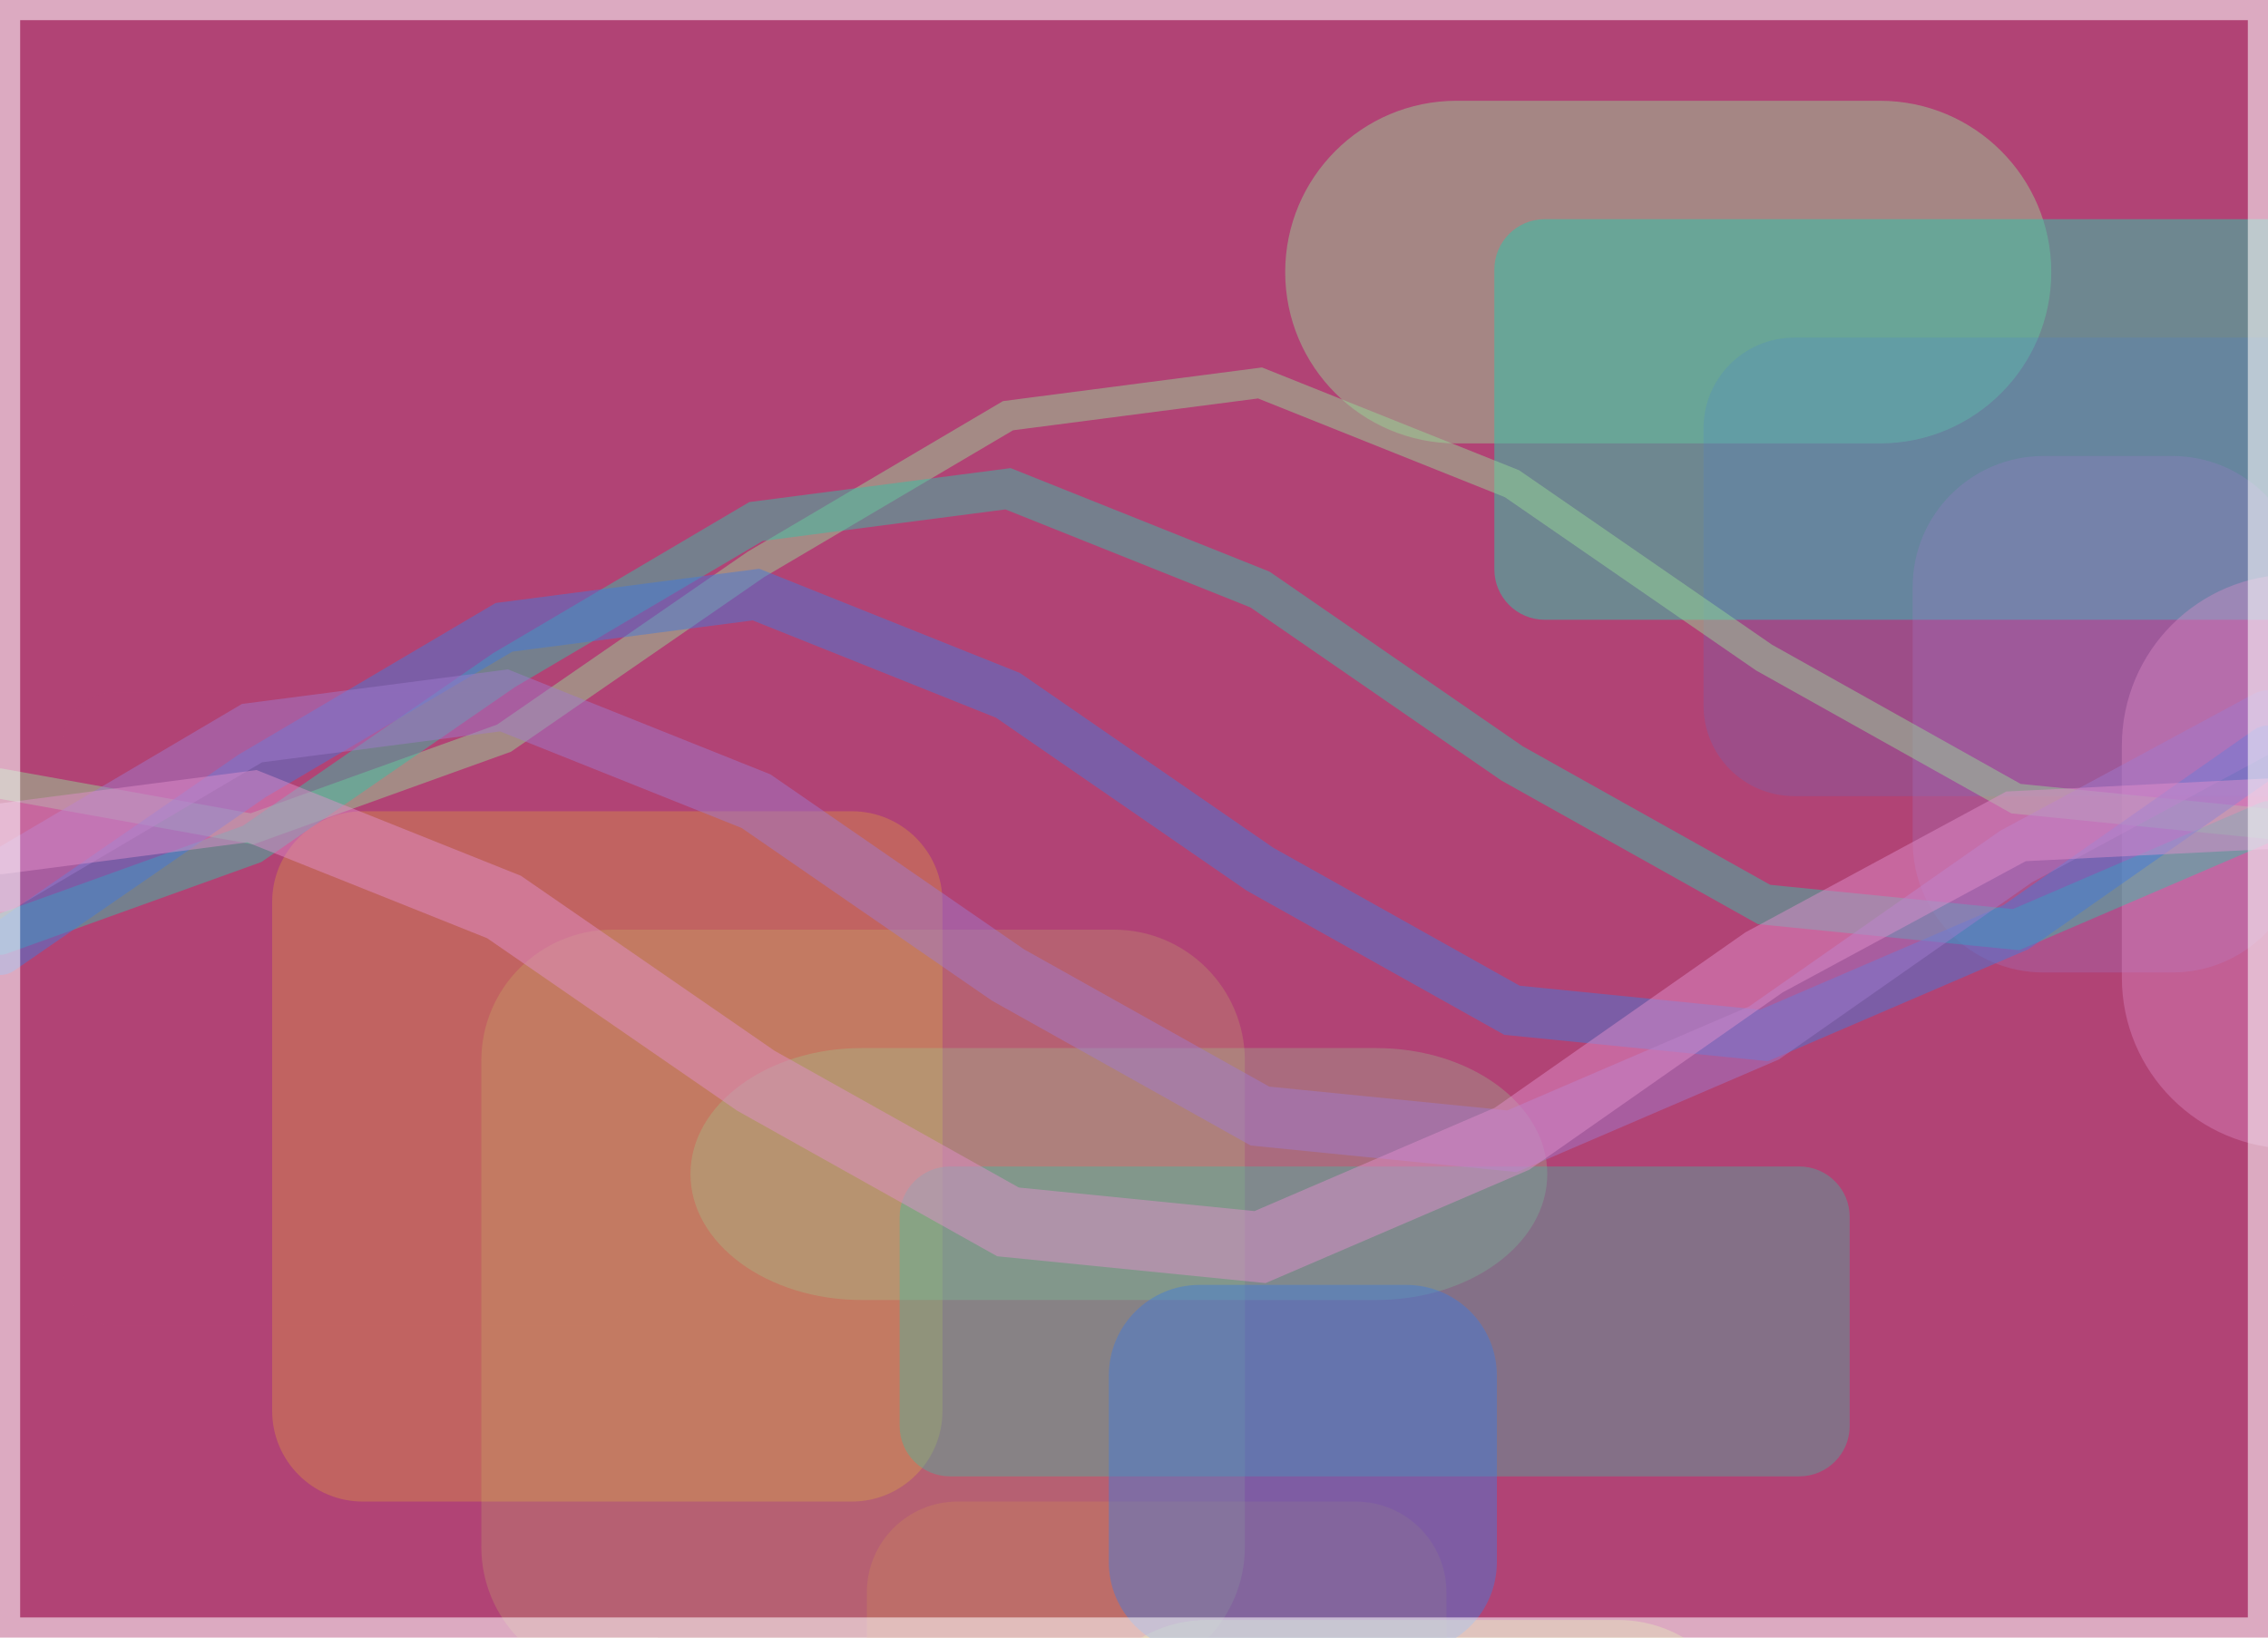
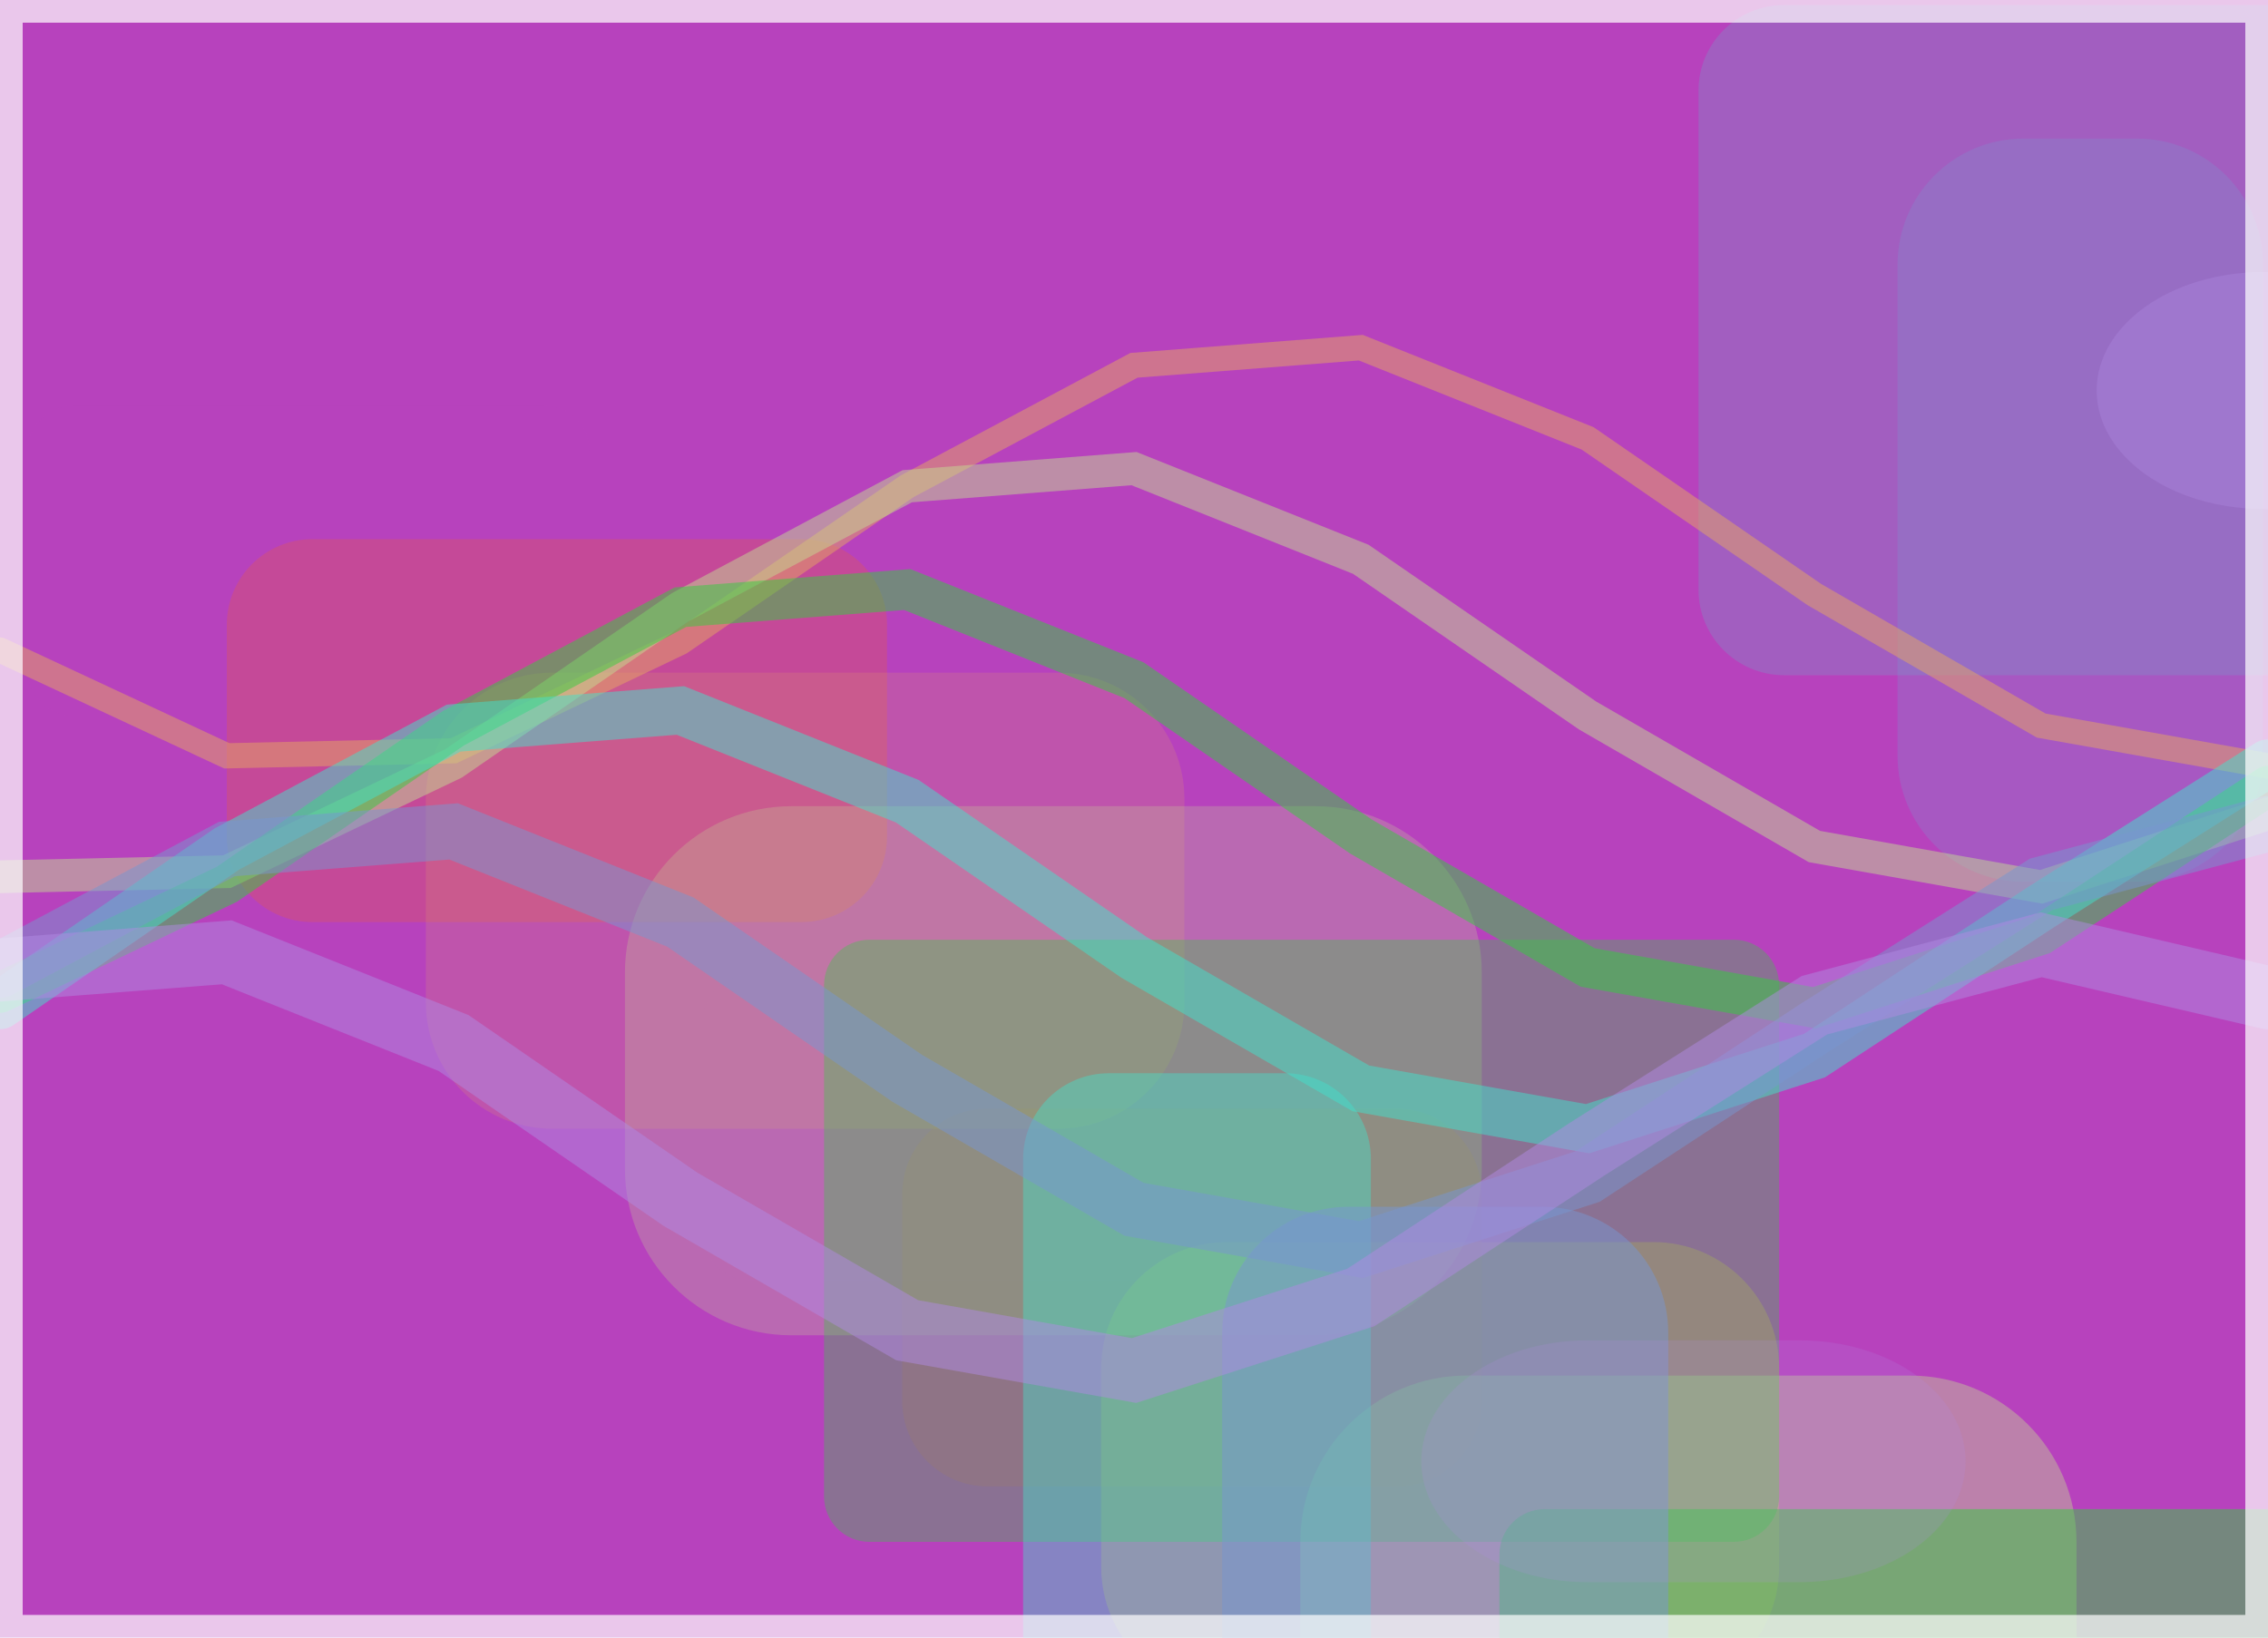
<svg xmlns="http://www.w3.org/2000/svg" viewBox="0 0 900 650" role="img" aria-label="Moonlit Cedar Lake abstract painting">
-   <rect width="900" height="650" fill="hsl(333, 45%, 48%)" />
-   <rect x="261" y="549" width="193" height="287" rx="20" fill="hsl(333, 45%, 48%)" opacity="0.18" />
-   <rect x="344" y="596" width="230" height="90" rx="36" fill="hsl(22, 57%, 56%)" opacity="0.27" />
-   <rect x="427" y="643" width="267" height="113" rx="52" fill="hsl(71, 69%, 64%)" opacity="0.36" />
-   <rect x="510" y="40" width="304" height="136" rx="68" fill="hsl(120, 45%, 72%)" opacity="0.45" />
-   <rect x="593" y="87" width="341" height="159" rx="20" fill="hsl(169, 57%, 48%)" opacity="0.54" />
-   <rect x="676" y="134" width="378" height="182" rx="36" fill="hsl(218, 69%, 56%)" opacity="0.18" />
-   <rect x="759" y="181" width="155" height="205" rx="52" fill="hsl(267, 45%, 64%)" opacity="0.27" />
-   <rect x="842" y="228" width="192" height="228" rx="68" fill="hsl(316, 57%, 72%)" opacity="0.36" />
-   <rect x="25" y="275" width="229" height="251" rx="20" fill="hsl(333, 45%, 48%)" opacity="0.45" />
-   <rect x="108" y="322" width="266" height="274" rx="36" fill="hsl(22, 57%, 56%)" opacity="0.54" />
-   <rect x="191" y="369" width="303" height="297" rx="52" fill="hsl(71, 69%, 64%)" opacity="0.18" />
-   <rect x="274" y="416" width="340" height="100" rx="68" fill="hsl(120, 45%, 72%)" opacity="0.27" />
-   <rect x="357" y="463" width="377" height="123" rx="20" fill="hsl(169, 57%, 48%)" opacity="0.36" />
-   <rect x="440" y="510" width="154" height="146" rx="36" fill="hsl(218, 69%, 56%)" opacity="0.45" />
-   <polyline points="0,311 100,329 200,293 300,224 400,165 500,152 600,192 700,261 800,317 900,327" fill="none" stroke="hsl(120, 45%, 72%)" stroke-width="12" opacity="0.48" stroke-linecap="round" />
-   <polyline points="0,371 100,335 200,266 300,207 400,194 500,234 600,303 700,359 800,369 900,326" fill="none" stroke="hsl(169, 57%, 48%)" stroke-width="16" opacity="0.48" stroke-linecap="round" />
-   <polyline points="0,377 100,308 200,249 300,236 400,276 500,345 600,401 700,411 800,368 900,298" fill="none" stroke="hsl(218, 69%, 56%)" stroke-width="20" opacity="0.48" stroke-linecap="round" />
-   <polyline points="0,350 100,291 200,278 300,318 400,387 500,443 600,453 700,410 800,340 900,286" fill="none" stroke="hsl(267, 45%, 64%)" stroke-width="24" opacity="0.48" stroke-linecap="round" />
-   <polyline points="0,333 100,320 200,360 300,429 400,485 500,495 600,452 700,382 800,328 900,323" fill="none" stroke="hsl(316, 57%, 72%)" stroke-width="28" opacity="0.48" stroke-linecap="round" />
-   <rect x="0" y="0" width="900" height="650" fill="none" stroke="rgba(255,255,255,.55)" stroke-width="16" />
+   <rect width="900" height="650" fill="hsl(297, 48%, 50%)" />
+   <rect x="279" y="387" width="191" height="121" rx="18" fill="hsl(297, 48%, 50%)" opacity="0.18" />
+   <rect x="358" y="440" width="230" height="150" rx="34" fill="hsl(344, 60%, 57%)" opacity="0.26" />
+   <rect x="437" y="493" width="269" height="179" rx="50" fill="hsl(31, 72%, 64%)" opacity="0.34" />
+   <rect x="516" y="546" width="308" height="208" rx="66" fill="hsl(78, 48%, 71%)" opacity="0.42" />
+   <rect x="595" y="599" width="347" height="237" rx="18" fill="hsl(125, 60%, 50%)" opacity="0.50" />
+   <rect x="674" y="2" width="386" height="266" rx="34" fill="hsl(172, 72%, 57%)" opacity="0.18" />
+   <rect x="753" y="55" width="145" height="295" rx="50" fill="hsl(219, 48%, 64%)" opacity="0.26" />
+   <rect x="832" y="108" width="184" height="94" rx="66" fill="hsl(266, 60%, 71%)" opacity="0.34" />
+   <rect x="11" y="161" width="223" height="123" rx="18" fill="hsl(297, 48%, 50%)" opacity="0.42" />
+   <rect x="90" y="214" width="262" height="152" rx="34" fill="hsl(344, 60%, 57%)" opacity="0.50" />
+   <rect x="169" y="267" width="301" height="181" rx="50" fill="hsl(31, 72%, 64%)" opacity="0.18" />
+   <rect x="248" y="320" width="340" height="210" rx="66" fill="hsl(78, 48%, 71%)" opacity="0.26" />
+   <rect x="327" y="373" width="379" height="239" rx="18" fill="hsl(125, 60%, 50%)" opacity="0.34" />
+   <rect x="406" y="426" width="138" height="268" rx="34" fill="hsl(172, 72%, 57%)" opacity="0.42" />
+   <rect x="485" y="479" width="177" height="297" rx="50" fill="hsl(219, 48%, 64%)" opacity="0.50" />
+   <rect x="564" y="532" width="216" height="96" rx="66" fill="hsl(266, 60%, 71%)" opacity="0.18" />
+   <polyline points="0,258 90,300 180,298 270,255 360,193 450,145 540,138 630,174 720,236 810,288 900,304" fill="none" stroke="hsl(31, 72%, 64%)" stroke-width="10" opacity="0.5" stroke-linecap="round" />
+   <polyline points="0,348 90,346 180,303 270,241 360,193 450,186 540,222 630,284 720,336 810,352 900,323" fill="none" stroke="hsl(78, 48%, 71%)" stroke-width="13" opacity="0.5" stroke-linecap="round" />
+   <polyline points="0,394 90,351 180,289 270,241 360,234 450,270 540,332 630,384 720,400 810,371 900,312" fill="none" stroke="hsl(125, 60%, 50%)" stroke-width="16" opacity="0.5" stroke-linecap="round" />
+   <polyline points="0,399 90,337 180,289 270,282 360,318 450,380 540,432 630,448 720,419 810,360 900,303" fill="none" stroke="hsl(172, 72%, 57%)" stroke-width="19" opacity="0.5" stroke-linecap="round" />
+   <polyline points="0,385 90,337 180,330 270,366 360,428 450,480 540,496 630,467 720,408 810,351 900,327" fill="none" stroke="hsl(219, 48%, 64%)" stroke-width="22" opacity="0.5" stroke-linecap="round" />
+   <polyline points="0,385 90,378 180,414 270,476 360,528 450,544 540,515 630,456 720,399 810,375 900,396" fill="none" stroke="hsl(266, 60%, 71%)" stroke-width="25" opacity="0.5" stroke-linecap="round" />
+   <rect x="0" y="0" width="900" height="650" fill="none" stroke="rgba(255,255,255,.7)" stroke-width="18" />
</svg>
